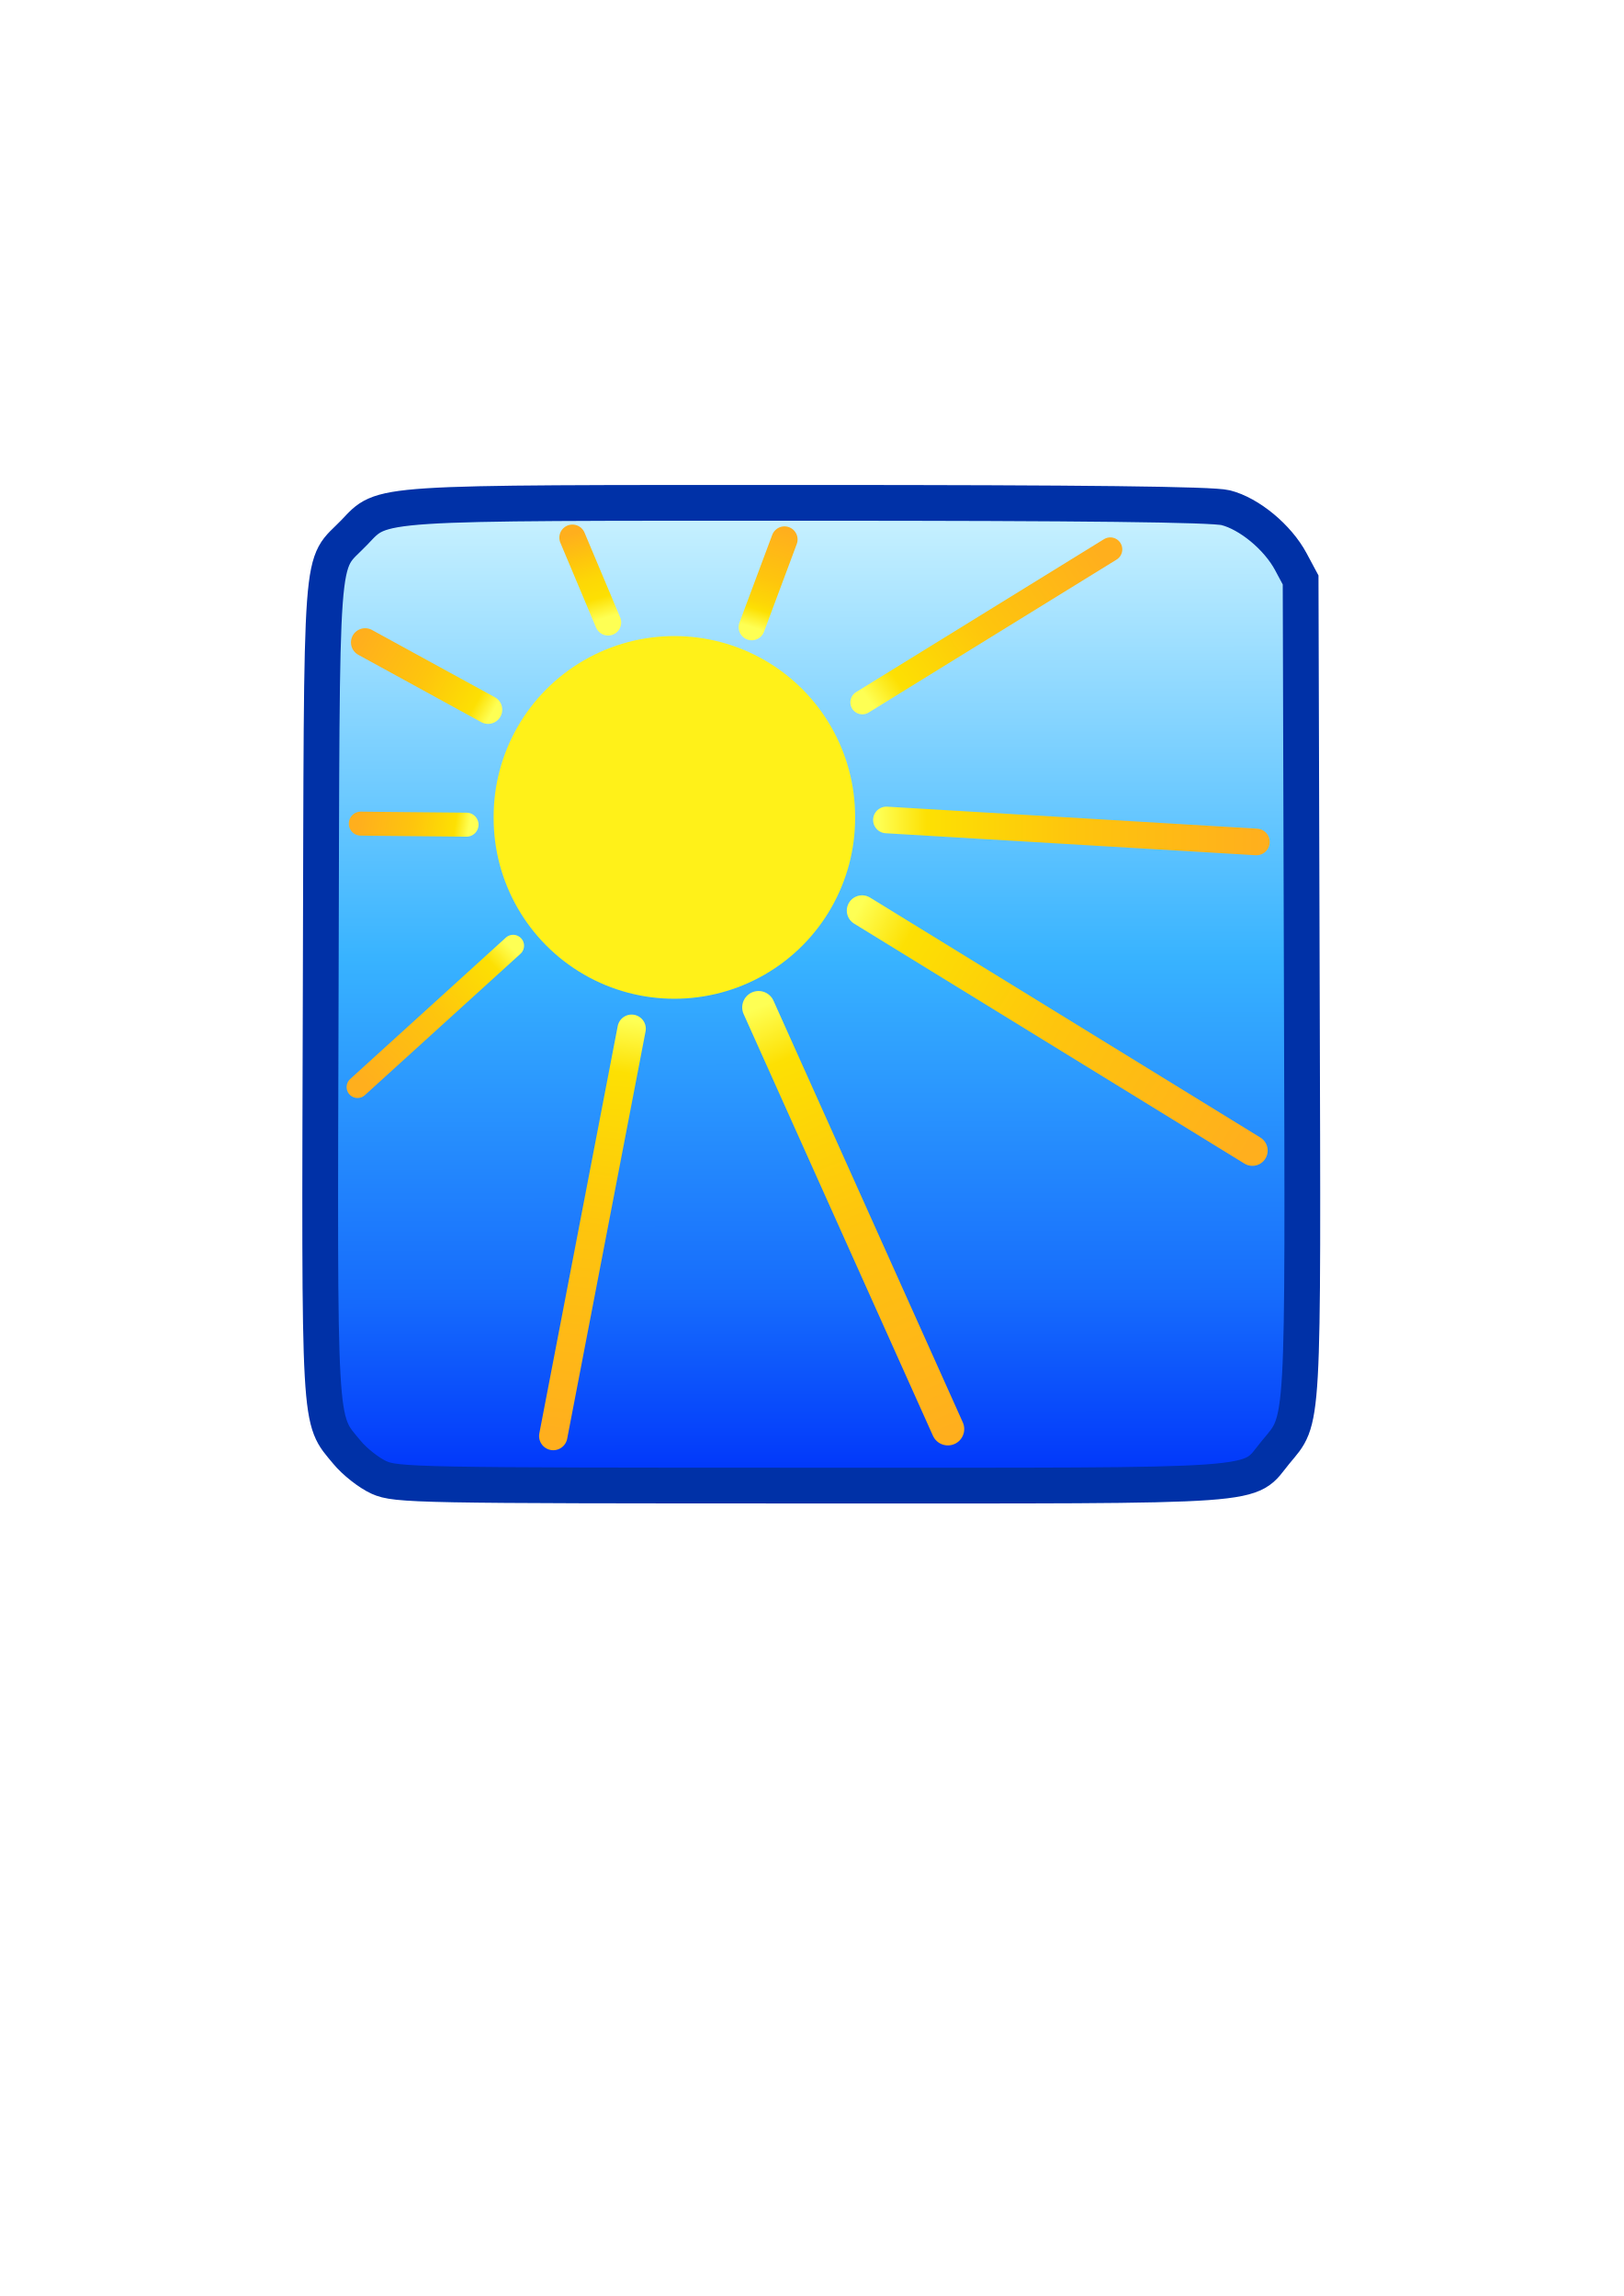
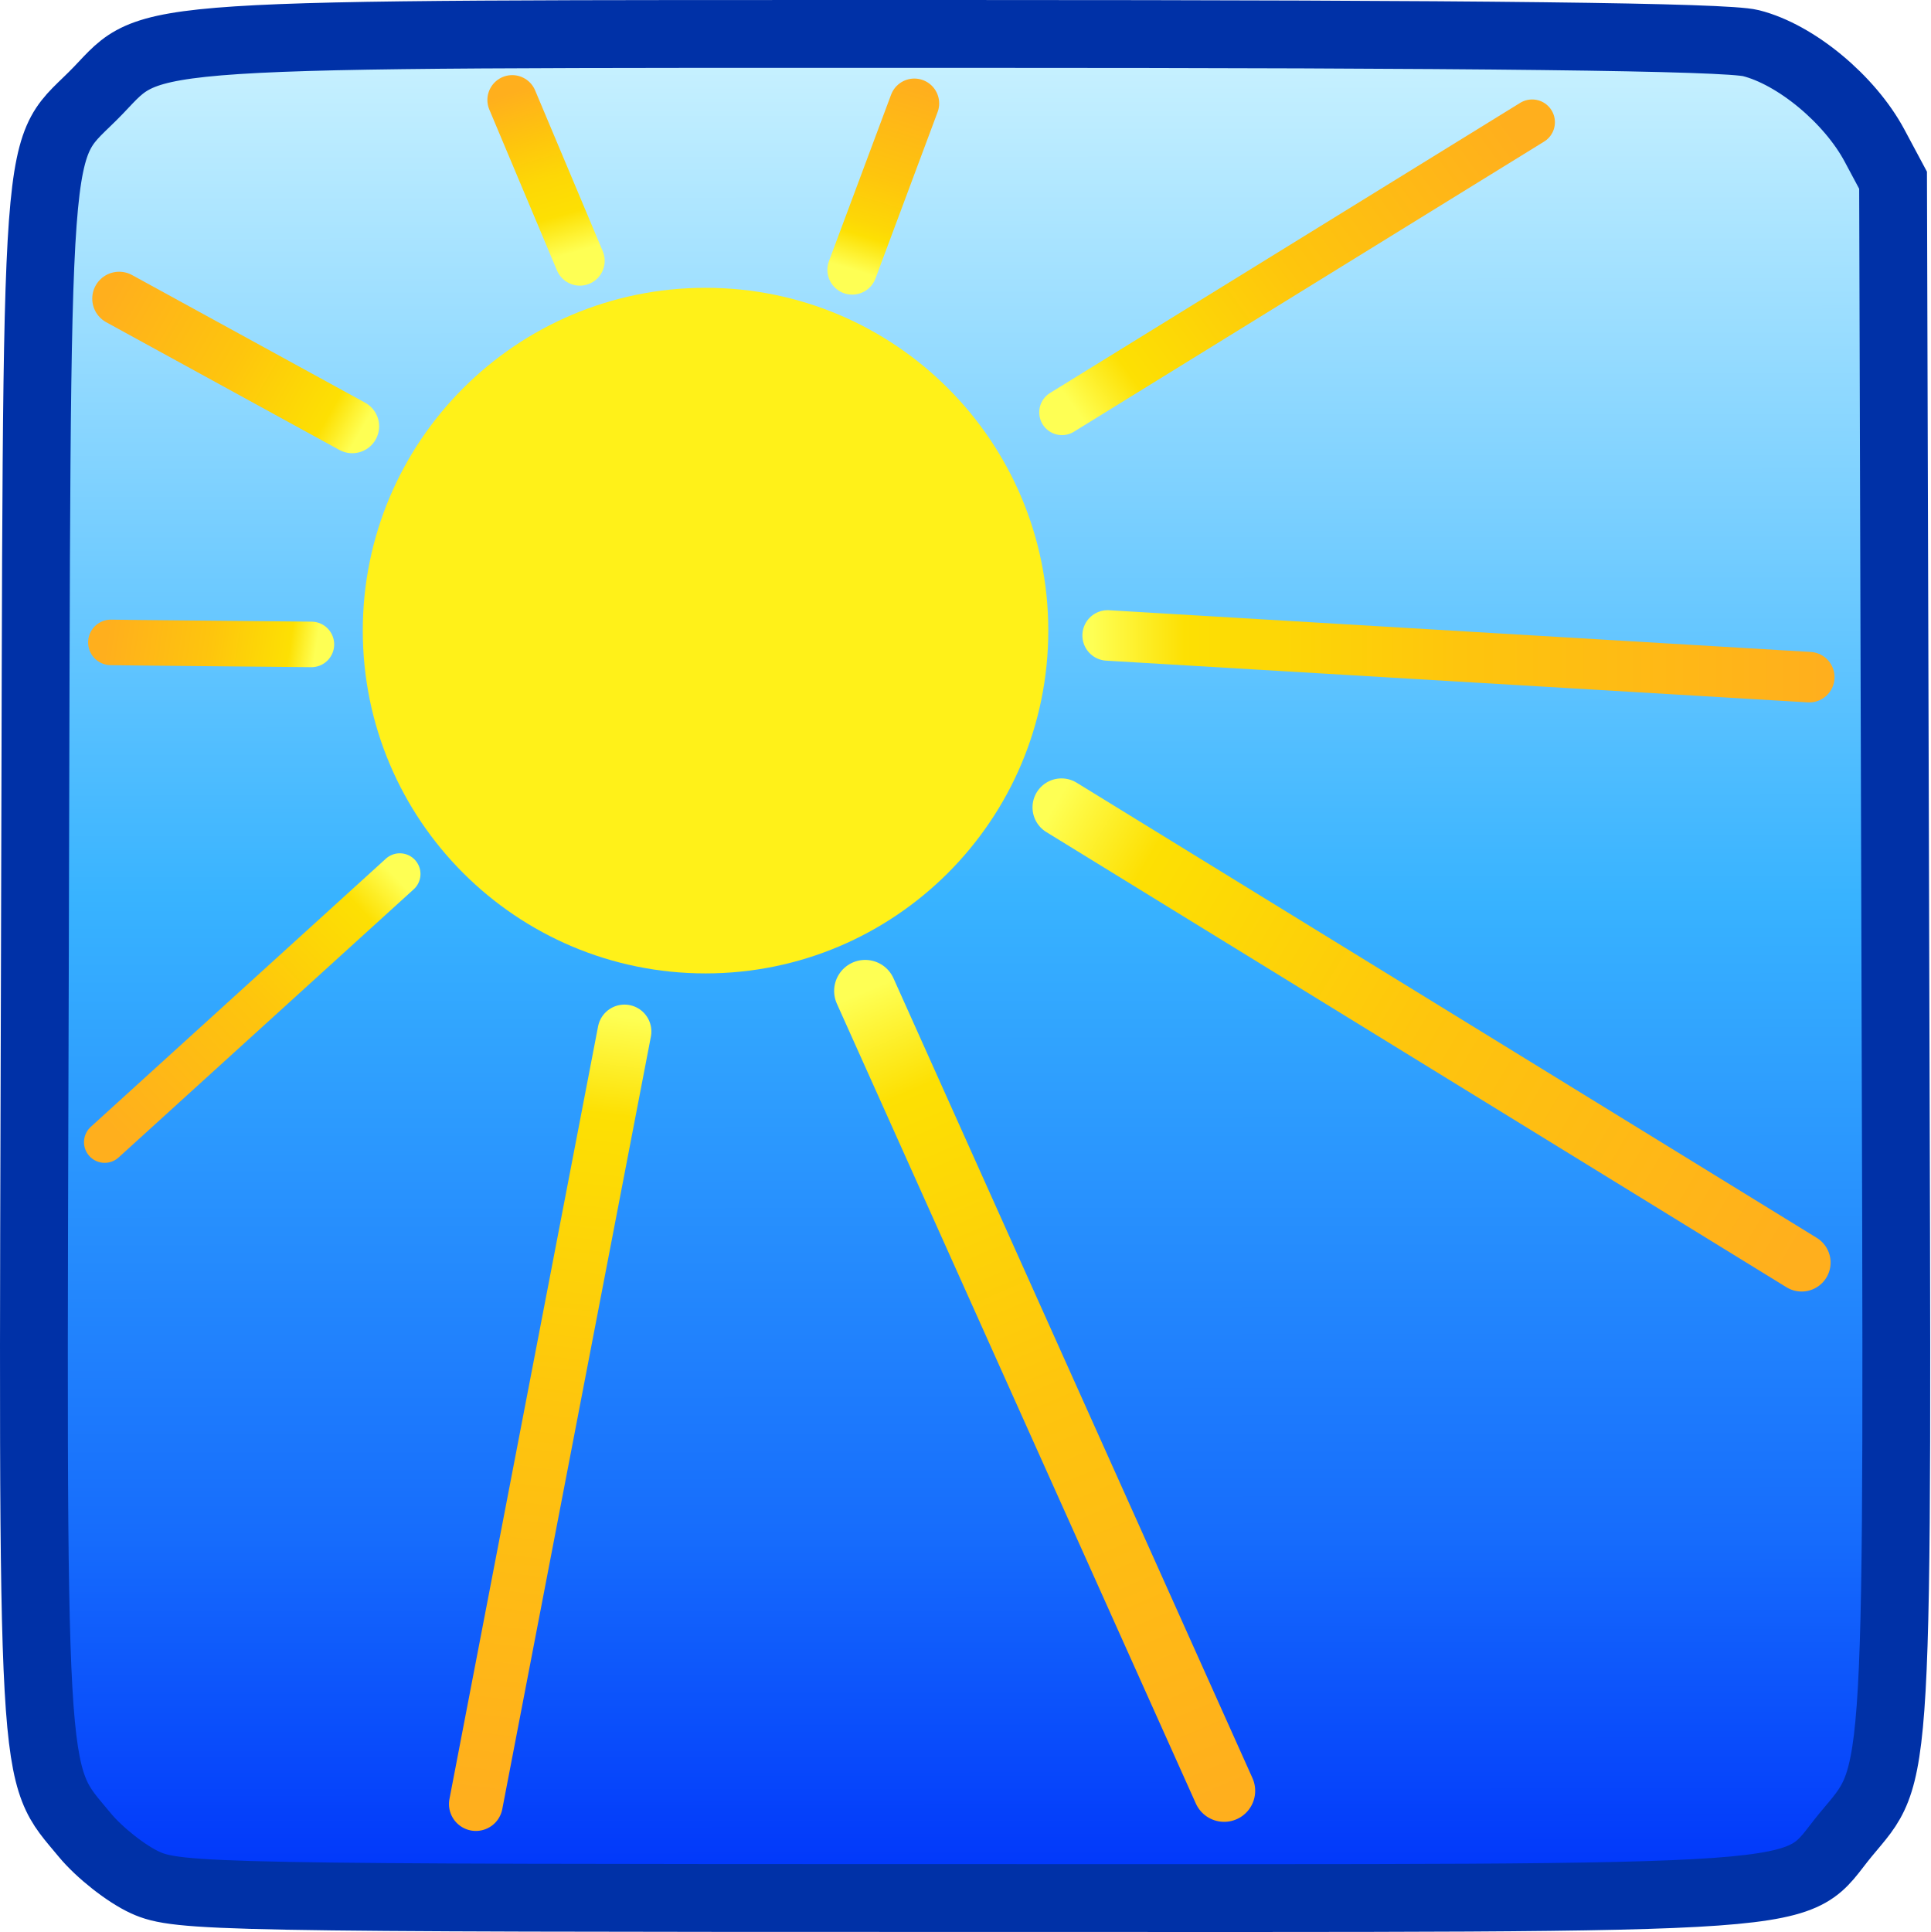
- <svg xmlns="http://www.w3.org/2000/svg" xmlns:xlink="http://www.w3.org/1999/xlink" width="744.094" height="1052.362" id="svg2" version="1.1">
+ <svg xmlns="http://www.w3.org/2000/svg" xmlns:xlink="http://www.w3.org/1999/xlink" width="466.473" height="466.845" id="svg2" version="1.1">
  <defs id="defs4">
    <linearGradient id="linearGradient4132">
      <stop id="stop4134" offset="0" style="stop-color:#feff54;stop-opacity:1;" />
      <stop style="stop-color:#fde003;stop-opacity:1;" offset="0.23" id="stop4136" />
      <stop style="stop-color:#fdd706;stop-opacity:1;" offset="0.462" id="stop4138" />
      <stop style="stop-color:#fec50d;stop-opacity:1;" offset="0.702" id="stop4140" />
      <stop id="stop4142" offset="1" style="stop-color:#ffaf1d;stop-opacity:1;" />
    </linearGradient>
    <linearGradient id="linearGradient4120">
      <stop id="stop4122" offset="0" style="stop-color:#feff54;stop-opacity:1;" />
      <stop style="stop-color:#fde003;stop-opacity:1;" offset="0.181" id="stop4124" />
      <stop style="stop-color:#fdd706;stop-opacity:1;" offset="0.25" id="stop4126" />
      <stop style="stop-color:#fec50d;stop-opacity:1;" offset="0.5" id="stop4128" />
      <stop id="stop4130" offset="1" style="stop-color:#ffaf1d;stop-opacity:1;" />
    </linearGradient>
    <linearGradient id="linearGradient3779">
      <stop style="stop-color:#feff54;stop-opacity:1;" offset="0" id="stop3781" />
      <stop id="stop4118" offset="0.125" style="stop-color:#fde003;stop-opacity:1;" />
      <stop id="stop4116" offset="0.25" style="stop-color:#fdd706;stop-opacity:1;" />
      <stop id="stop4114" offset="0.5" style="stop-color:#fec50d;stop-opacity:1;" />
      <stop style="stop-color:#ffaf1d;stop-opacity:1;" offset="1" id="stop3783" />
    </linearGradient>
    <linearGradient id="linearGradient3770">
      <stop style="stop-color:#0034fa;stop-opacity:1;" offset="0" id="stop3772" />
      <stop id="stop3860" offset="0.194" style="stop-color:#166cfc;stop-opacity:1;" />
      <stop id="stop3858" offset="0.542" style="stop-color:#38b3ff;stop-opacity:1;" />
      <stop style="stop-color:#c8f1ff;stop-opacity:1;" offset="1" id="stop3774" />
    </linearGradient>
    <linearGradient xlink:href="#linearGradient3770" id="linearGradient3776" x1="374.917" y1="679.951" x2="374.7" y2="235.484" gradientUnits="userSpaceOnUse" />
    <linearGradient xlink:href="#linearGradient3779" id="linearGradient4094" x1="364.291" y1="496.862" x2="610.709" y2="496.862" gradientUnits="userSpaceOnUse" gradientTransform="matrix(0.7172138,0,0,0.8445251,141.3583,-38.75039)" />
    <linearGradient xlink:href="#linearGradient3779" id="linearGradient4096" x1="372.566" y1="492.77" x2="566.033" y2="609.021" gradientUnits="userSpaceOnUse" gradientTransform="matrix(0.9258886,0,0,0.9376233,47.48057,-43.67021)" />
    <linearGradient xlink:href="#linearGradient3779" id="linearGradient4098" x1="372.91" y1="491.696" x2="465.09" y2="705.123" gradientUnits="userSpaceOnUse" gradientTransform="matrix(0.9227402,0,0,0.9136612,4.371839,12.11873)" />
    <linearGradient xlink:href="#linearGradient3779" id="linearGradient4100" x1="336.567" y1="727.168" x2="373.429" y2="495.936" gradientUnits="userSpaceOnUse" gradientTransform="matrix(-1.001997,0,0,-0.8130336,626.207,1059.075)" />
    <linearGradient xlink:href="#linearGradient3779" id="linearGradient4102" x1="206.766" y1="646.195" x2="364.234" y2="497.606" gradientUnits="userSpaceOnUse" gradientTransform="matrix(-0.4236251,0,0,-0.4239883,320.445,706.8411)" />
    <linearGradient xlink:href="#linearGradient3779" id="linearGradient4104" x1="133.687" y1="493.748" x2="377.45" y2="493.748" gradientUnits="userSpaceOnUse" gradientTransform="matrix(-0.2071318,-0.01551606,0.4377692,-2.968517,26.35739,1847.412)" />
    <linearGradient xlink:href="#linearGradient3779" id="linearGradient4106" x1="166.715" y1="376.256" x2="382.285" y2="496.1" gradientUnits="userSpaceOnUse" gradientTransform="matrix(-0.2837606,0,0,-0.2753579,273.3923,429.4673)" />
    <linearGradient xlink:href="#linearGradient4132" id="linearGradient4108" x1="301.985" y1="289.181" x2="378.477" y2="500.822" gradientUnits="userSpaceOnUse" gradientTransform="matrix(-0.2241006,0,0,-0.1795496,346.246,334.7845)" />
    <linearGradient xlink:href="#linearGradient4120" id="linearGradient4110" x1="376.032" y1="490.276" x2="454.88" y2="253.966" gradientUnits="userSpaceOnUse" gradientTransform="matrix(0.2035662,0,0,0.1861958,267.9272,196.0748)" />
    <linearGradient xlink:href="#linearGradient3779" id="linearGradient4112" x1="377.699" y1="488.531" x2="549.755" y2="370.729" gradientUnits="userSpaceOnUse" gradientTransform="matrix(0.6109863,0,0,0.5772396,166.6694,37.86287)" />
  </defs>
-   <g id="layer1">
+   <g id="layer1" transform="translate(-138.5414,-222.2746)">
    <path style="fill:url(#linearGradient3776);fill-opacity:1;stroke:#0031a7;stroke-width:16.391;stroke-miterlimit:4;stroke-opacity:1;stroke-dasharray:none" d="m 173.645,677.176 c -4.523,-2.054 -11.107,-7.233 -14.631,-11.508 -13.138,-15.939 -12.638,-7.092 -12.036,-213.102 0.612,-209.213 -0.675,-191.762 15.381,-208.518 13.463,-14.05 6.17,-13.576 208.891,-13.576 125.756,0 184.299,0.686 190.434,2.23 10.834,2.728 23.868,13.53 29.872,24.756 l 4.476,8.369 0.546,186.738 c 0.603,206.01 1.102,197.163 -12.036,213.102 -13.405,16.263 0.822,15.244 -212.764,15.244 -180.423,0 -190.319,-0.187 -198.133,-3.735 l 0,0 z" id="path3000" />
-     <path style="fill:#fff119;fill-opacity:1;stroke:none" id="path3009" d="m 386.888,393.743 a 82.833,82.833 0 1 1 -165.665,0 82.833,82.833 0 1 1 165.665,0 z" transform="translate(4.991333,-19.08974)" />
+     <path style="fill:#fff119;fill-opacity:1;stroke:none" id="path3009" d="m 386.888,393.743 c 0,45.747 -37.085,82.833 -82.833,82.833 -45.747,0 -82.833,-37.085 -82.833,-82.833 0,-45.747 37.085,-82.833 82.833,-82.833 45.747,0 82.833,37.085 82.833,82.833 z" transform="translate(4.991333,-19.08974)" />
    <path style="fill:none;stroke:url(#linearGradient4104);stroke-width:11;stroke-linecap:round;stroke-linejoin:round;stroke-miterlimit:4;stroke-opacity:1;stroke-dasharray:none" d="m 213.801,377.991 c -46.799,-0.425 -48.464,-0.486 -48.464,-0.486" id="path3787-6" />
    <path style="fill:none;stroke:url(#linearGradient4112);stroke-width:11;stroke-linecap:round;stroke-linejoin:round;stroke-miterlimit:4;stroke-opacity:1;stroke-dasharray:none" d="M 395.187,321.915 C 504.887,254.222 508.813,251.809 508.813,251.809" id="path3787-8" />
    <path style="fill:none;stroke:url(#linearGradient4102);stroke-width:10;stroke-linecap:round;stroke-linejoin:round;stroke-miterlimit:4;stroke-opacity:1;stroke-dasharray:none" d="m 235.159,433.462 c -68.855,62.569 -71.318,64.8 -71.318,64.8" id="path3787-8-1" />
    <path style="fill:none;stroke:url(#linearGradient4098);stroke-width:15;stroke-linecap:round;stroke-linejoin:round;stroke-miterlimit:4;stroke-opacity:1;stroke-dasharray:none" d="m 347.624,461.726 c 83.767,186.595 86.753,193.272 86.753,193.272" id="path3787-8-1-9" />
    <path style="fill:none;stroke:url(#linearGradient4106);stroke-width:13;stroke-linecap:round;stroke-linejoin:round;stroke-miterlimit:4;stroke-opacity:1;stroke-dasharray:none" d="M 223.666,325.288 C 169.273,295.502 167.334,294.437 167.334,294.437" id="path3787-8-1-9-5" />
    <path style="fill:none;stroke:url(#linearGradient4108);stroke-width:12;stroke-linecap:round;stroke-linejoin:round;stroke-miterlimit:4;stroke-opacity:1;stroke-dasharray:none" d="M 278.674,285.296 C 262.888,247.771 262.326,246.428 262.326,246.428" id="path3787-8-1-9-5-2" />
    <path style="fill:none;stroke:url(#linearGradient4110);stroke-width:12;stroke-linecap:round;stroke-linejoin:round;stroke-miterlimit:4;stroke-opacity:1;stroke-dasharray:none" d="m 359.508,247.257 c -14.495,38.823 -15.015,40.21 -15.015,40.21" id="path3787-8-1-9-5-2-2" />
    <path style="fill:none;stroke:url(#linearGradient4096);stroke-width:14;stroke-linecap:round;stroke-linejoin:round;stroke-miterlimit:4;stroke-opacity:1;stroke-dasharray:none" d="m 395.065,417.366 c 51.657,31.76 88.415,54.362 114.565,70.442 61.272,37.677 64.305,39.55 64.305,39.55" id="path3787-8-4" />
    <path style="fill:none;stroke:url(#linearGradient4094);stroke-width:12.202;stroke-linecap:round;stroke-linejoin:round;stroke-miterlimit:4;stroke-opacity:1;stroke-dasharray:none" d="m 406.219,375.822 c 163.727,9.733 169.563,10.081 169.563,10.081" id="path3787-8-1-9-5-6" />
    <path style="fill:none;stroke:url(#linearGradient4100);stroke-width:13;stroke-linecap:round;stroke-linejoin:round;stroke-miterlimit:4;stroke-opacity:1;stroke-dasharray:none" d="m 253.543,658.2 c 34.678,-180.227 35.914,-186.677 35.914,-186.677" id="path3787-8-1-9-7" />
  </g>
</svg>
